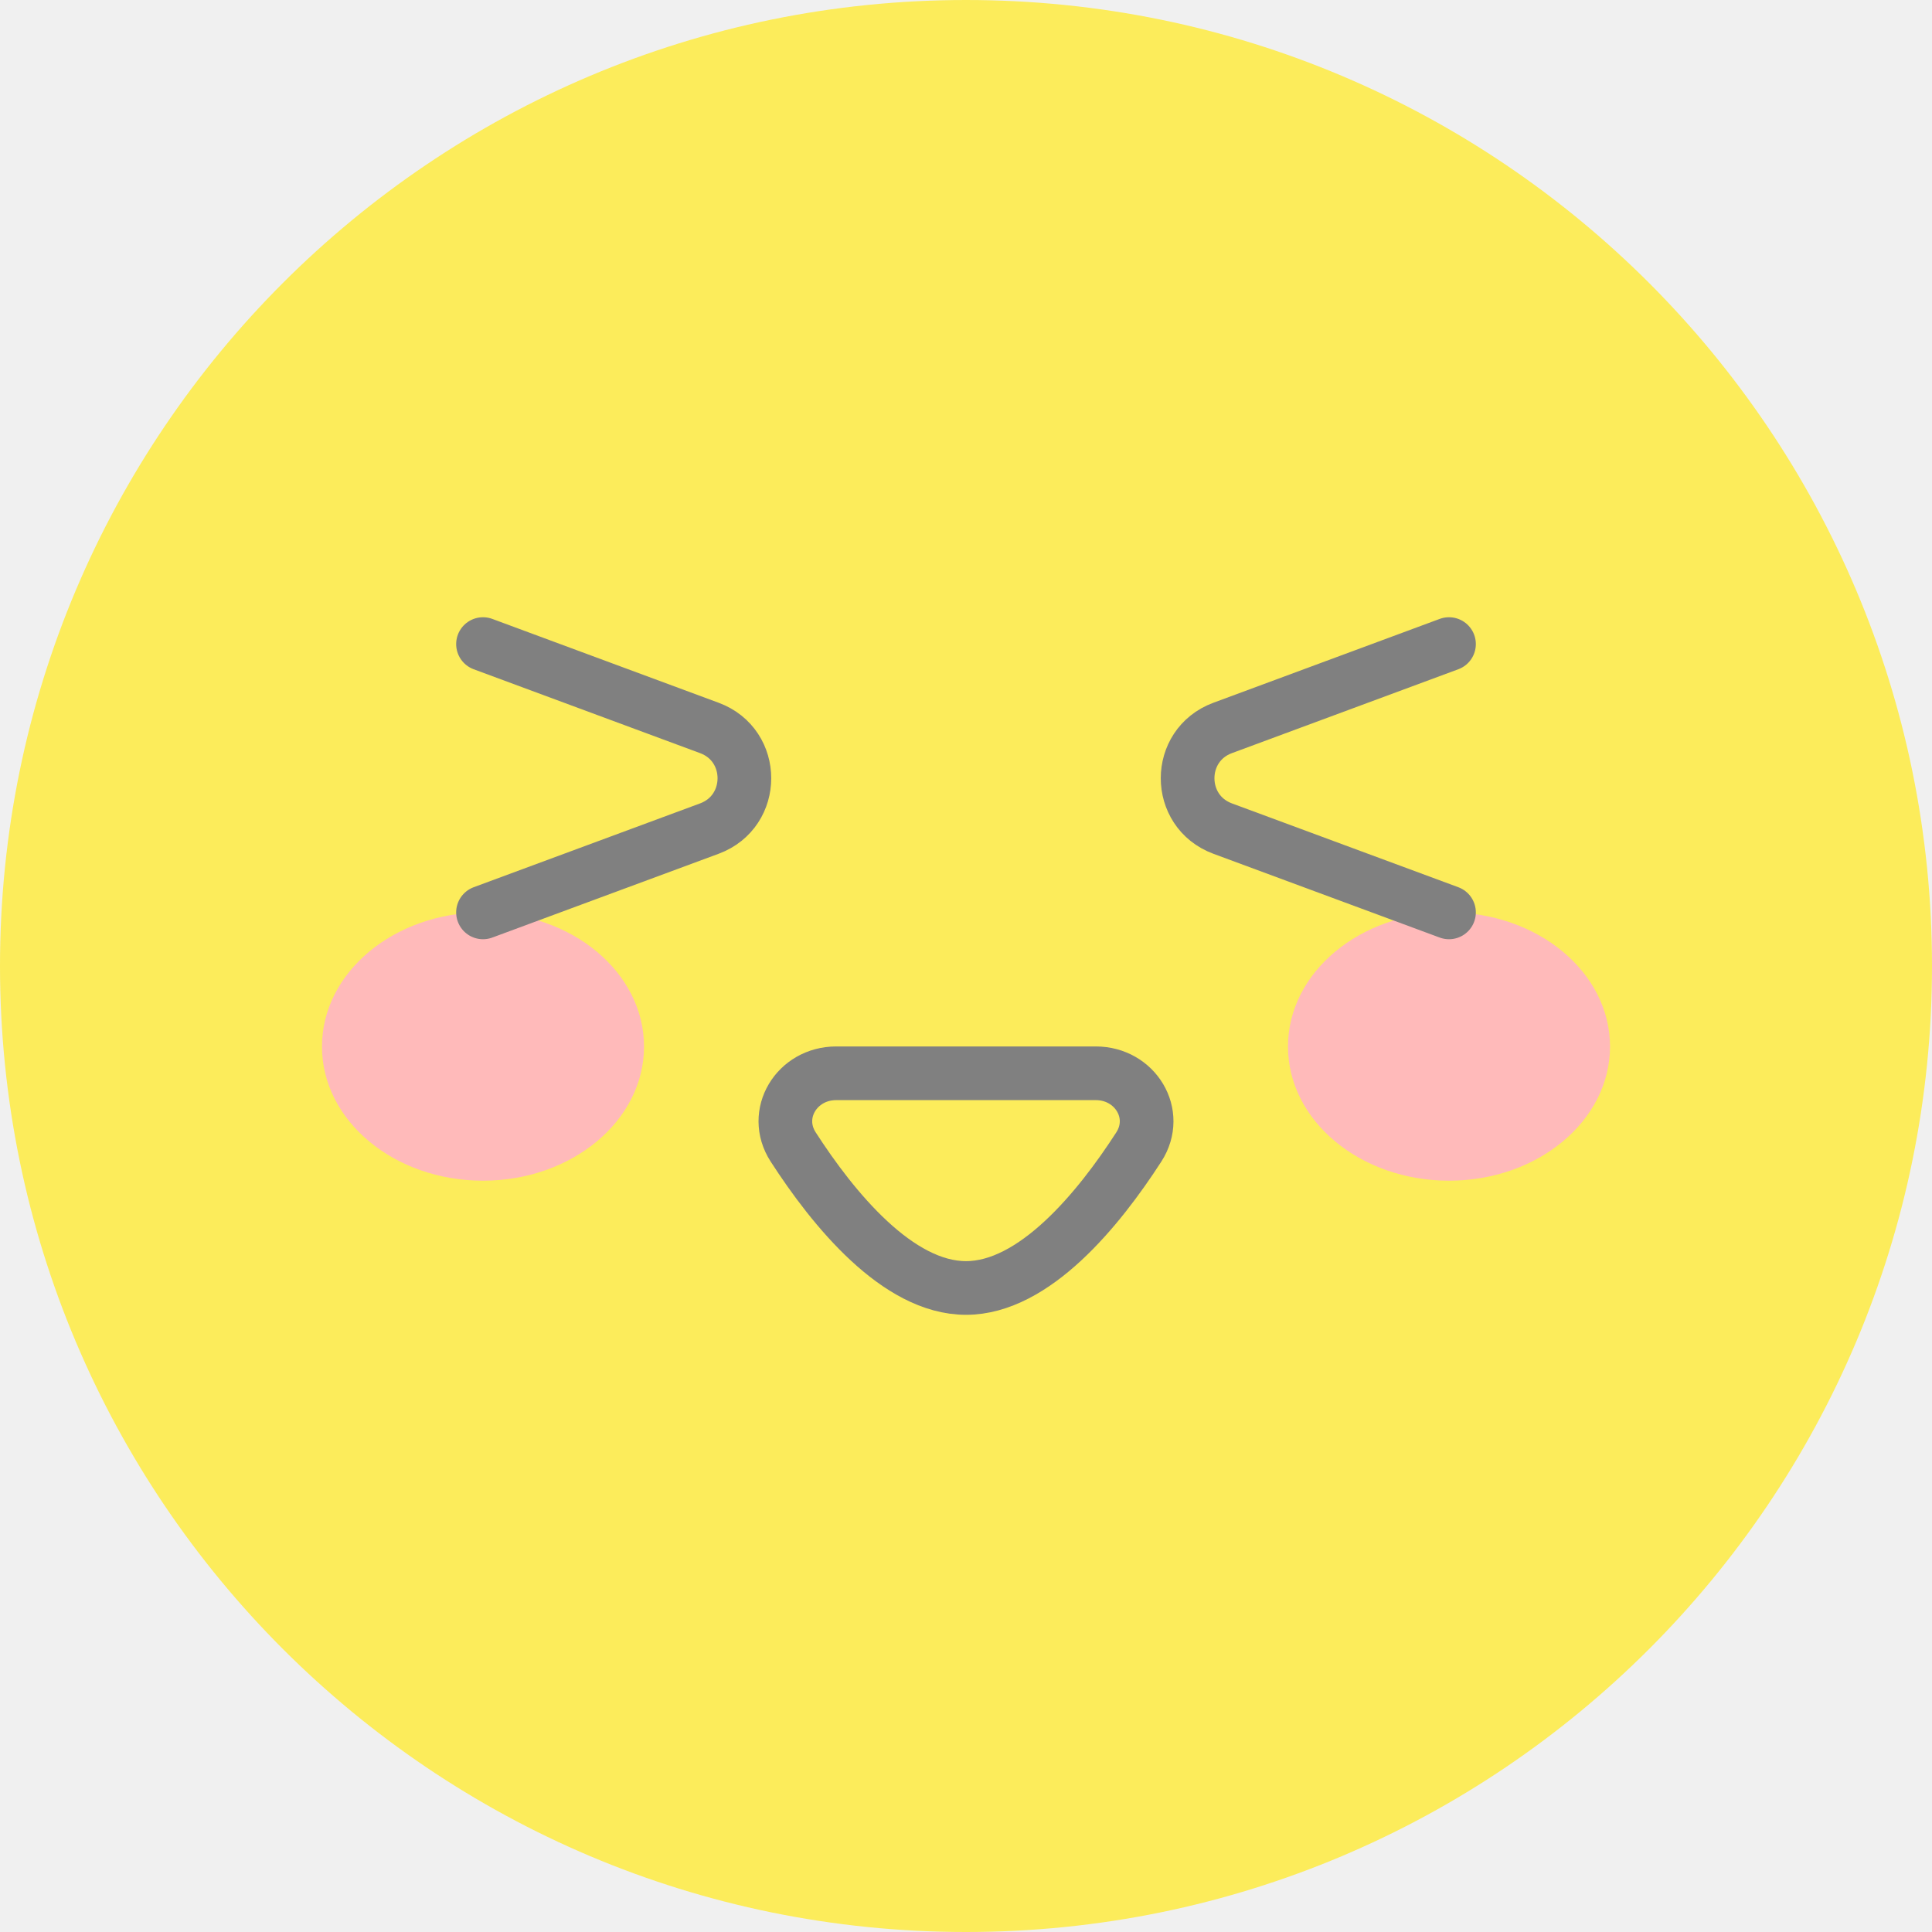
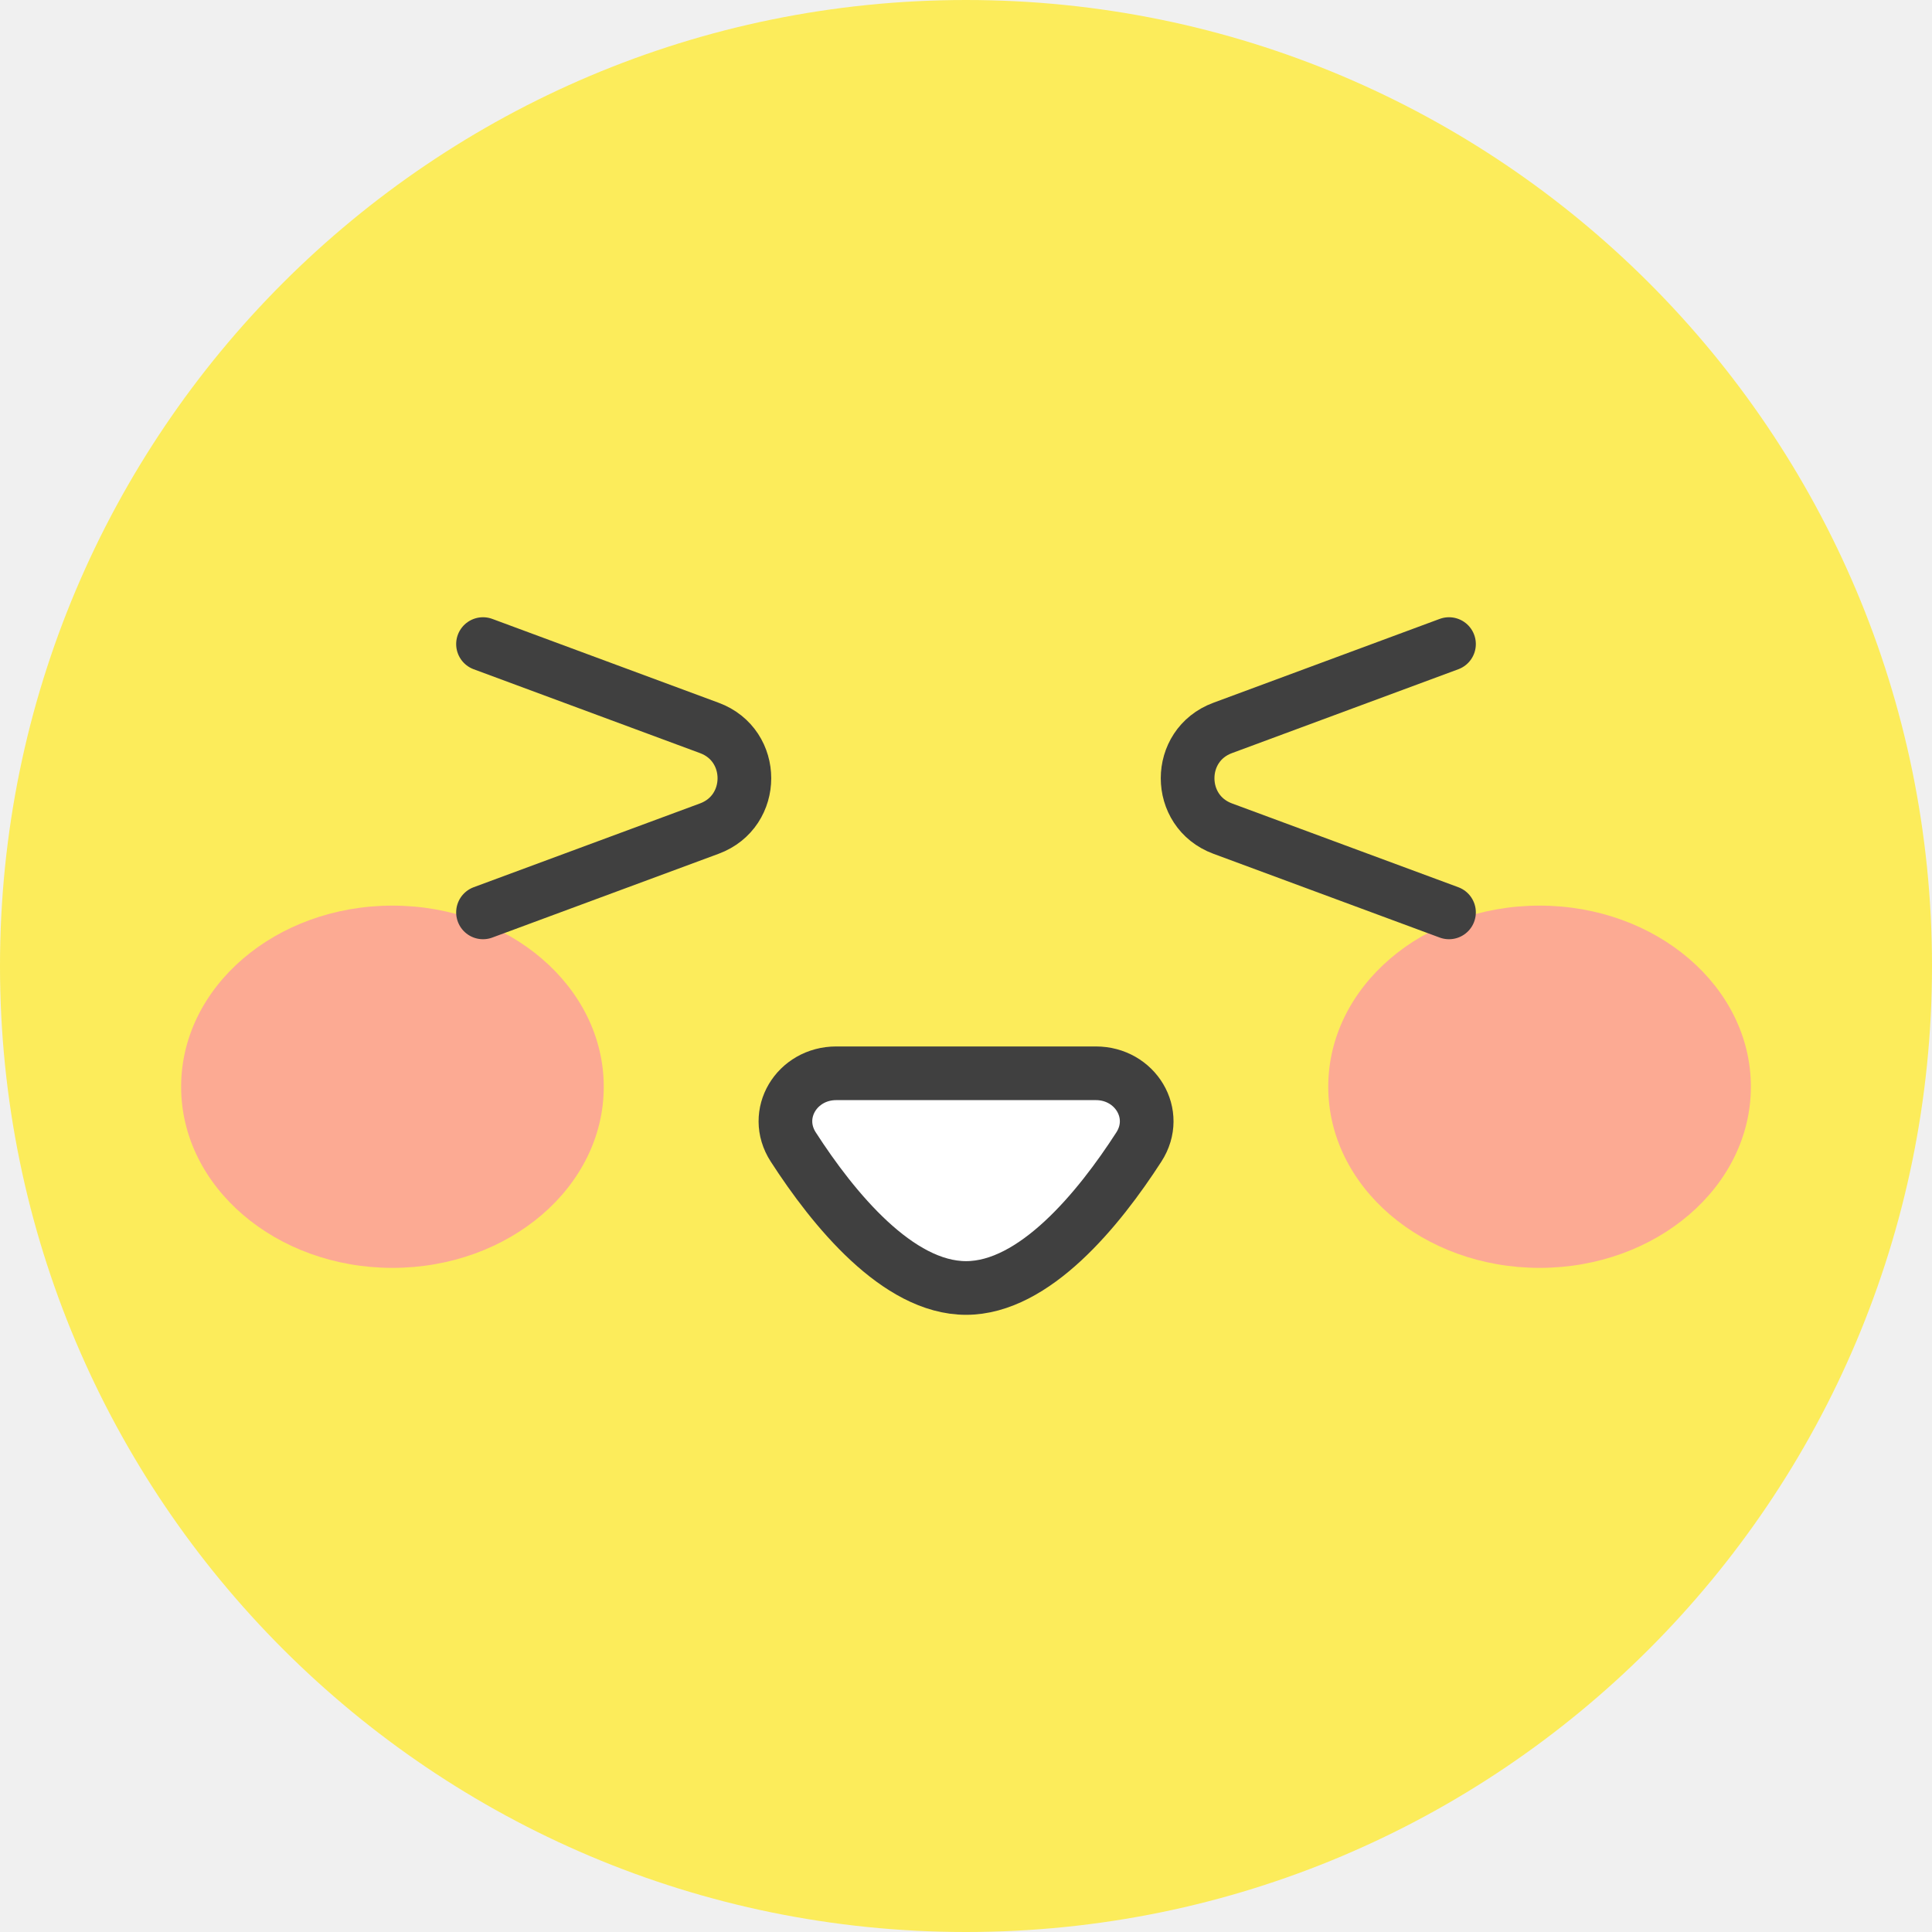
<svg xmlns="http://www.w3.org/2000/svg" width="32" height="32" viewBox="0 0 32 32" fill="none">
  <circle cx="16" cy="16" r="16" fill="#FCEC5B" />
-   <ellipse cx="8" cy="17.334" rx="2.667" ry="2.222" fill="#FFBABA" />
-   <ellipse cx="24" cy="17.334" rx="2.667" ry="2.222" fill="#FFBABA" />
-   <path d="M18.15 17.777H13.85C13.197 17.777 12.784 18.45 13.138 18.998C13.802 20.027 14.868 21.333 16 21.333C17.132 21.333 18.198 20.027 18.862 18.998C19.216 18.45 18.802 17.777 18.15 17.777Z" stroke="#808080" stroke-width="0.889" stroke-linecap="round" />
-   <path d="M8 10.668L11.749 12.057C12.523 12.343 12.523 13.437 11.749 13.724L8 15.112" stroke="#808080" stroke-width="0.889" stroke-linecap="round" />
-   <path d="M24 10.668L20.251 12.057C19.477 12.343 19.477 13.437 20.251 13.724L24 15.112" stroke="#808080" stroke-width="0.889" stroke-linecap="round" />
+   <ellipse cx="6.5" cy="18" rx="3.5" ry="3" fill="#FCAA93" />
+   <ellipse cx="25.5" cy="18" rx="3.5" ry="3" fill="#FCAA93" />
+   <path d="M18.151 17.777H13.851C13.198 17.777 12.785 18.45 13.139 18.998C13.803 20.027 14.869 21.333 16.001 21.333C17.133 21.333 18.199 20.027 18.863 18.998C19.217 18.45 18.803 17.777 18.151 17.777Z" fill="white" stroke="#404040" stroke-width="0.889" stroke-linecap="round" />
+   <path d="M8 10.668L11.749 12.057C12.523 12.343 12.523 13.437 11.749 13.724L8 15.112" stroke="#404040" stroke-width="0.889" stroke-linecap="round" />
+   <path d="M24 10.668L20.251 12.057C19.477 12.343 19.477 13.437 20.251 13.724L24 15.112" stroke="#404040" stroke-width="0.889" stroke-linecap="round" />
</svg>
